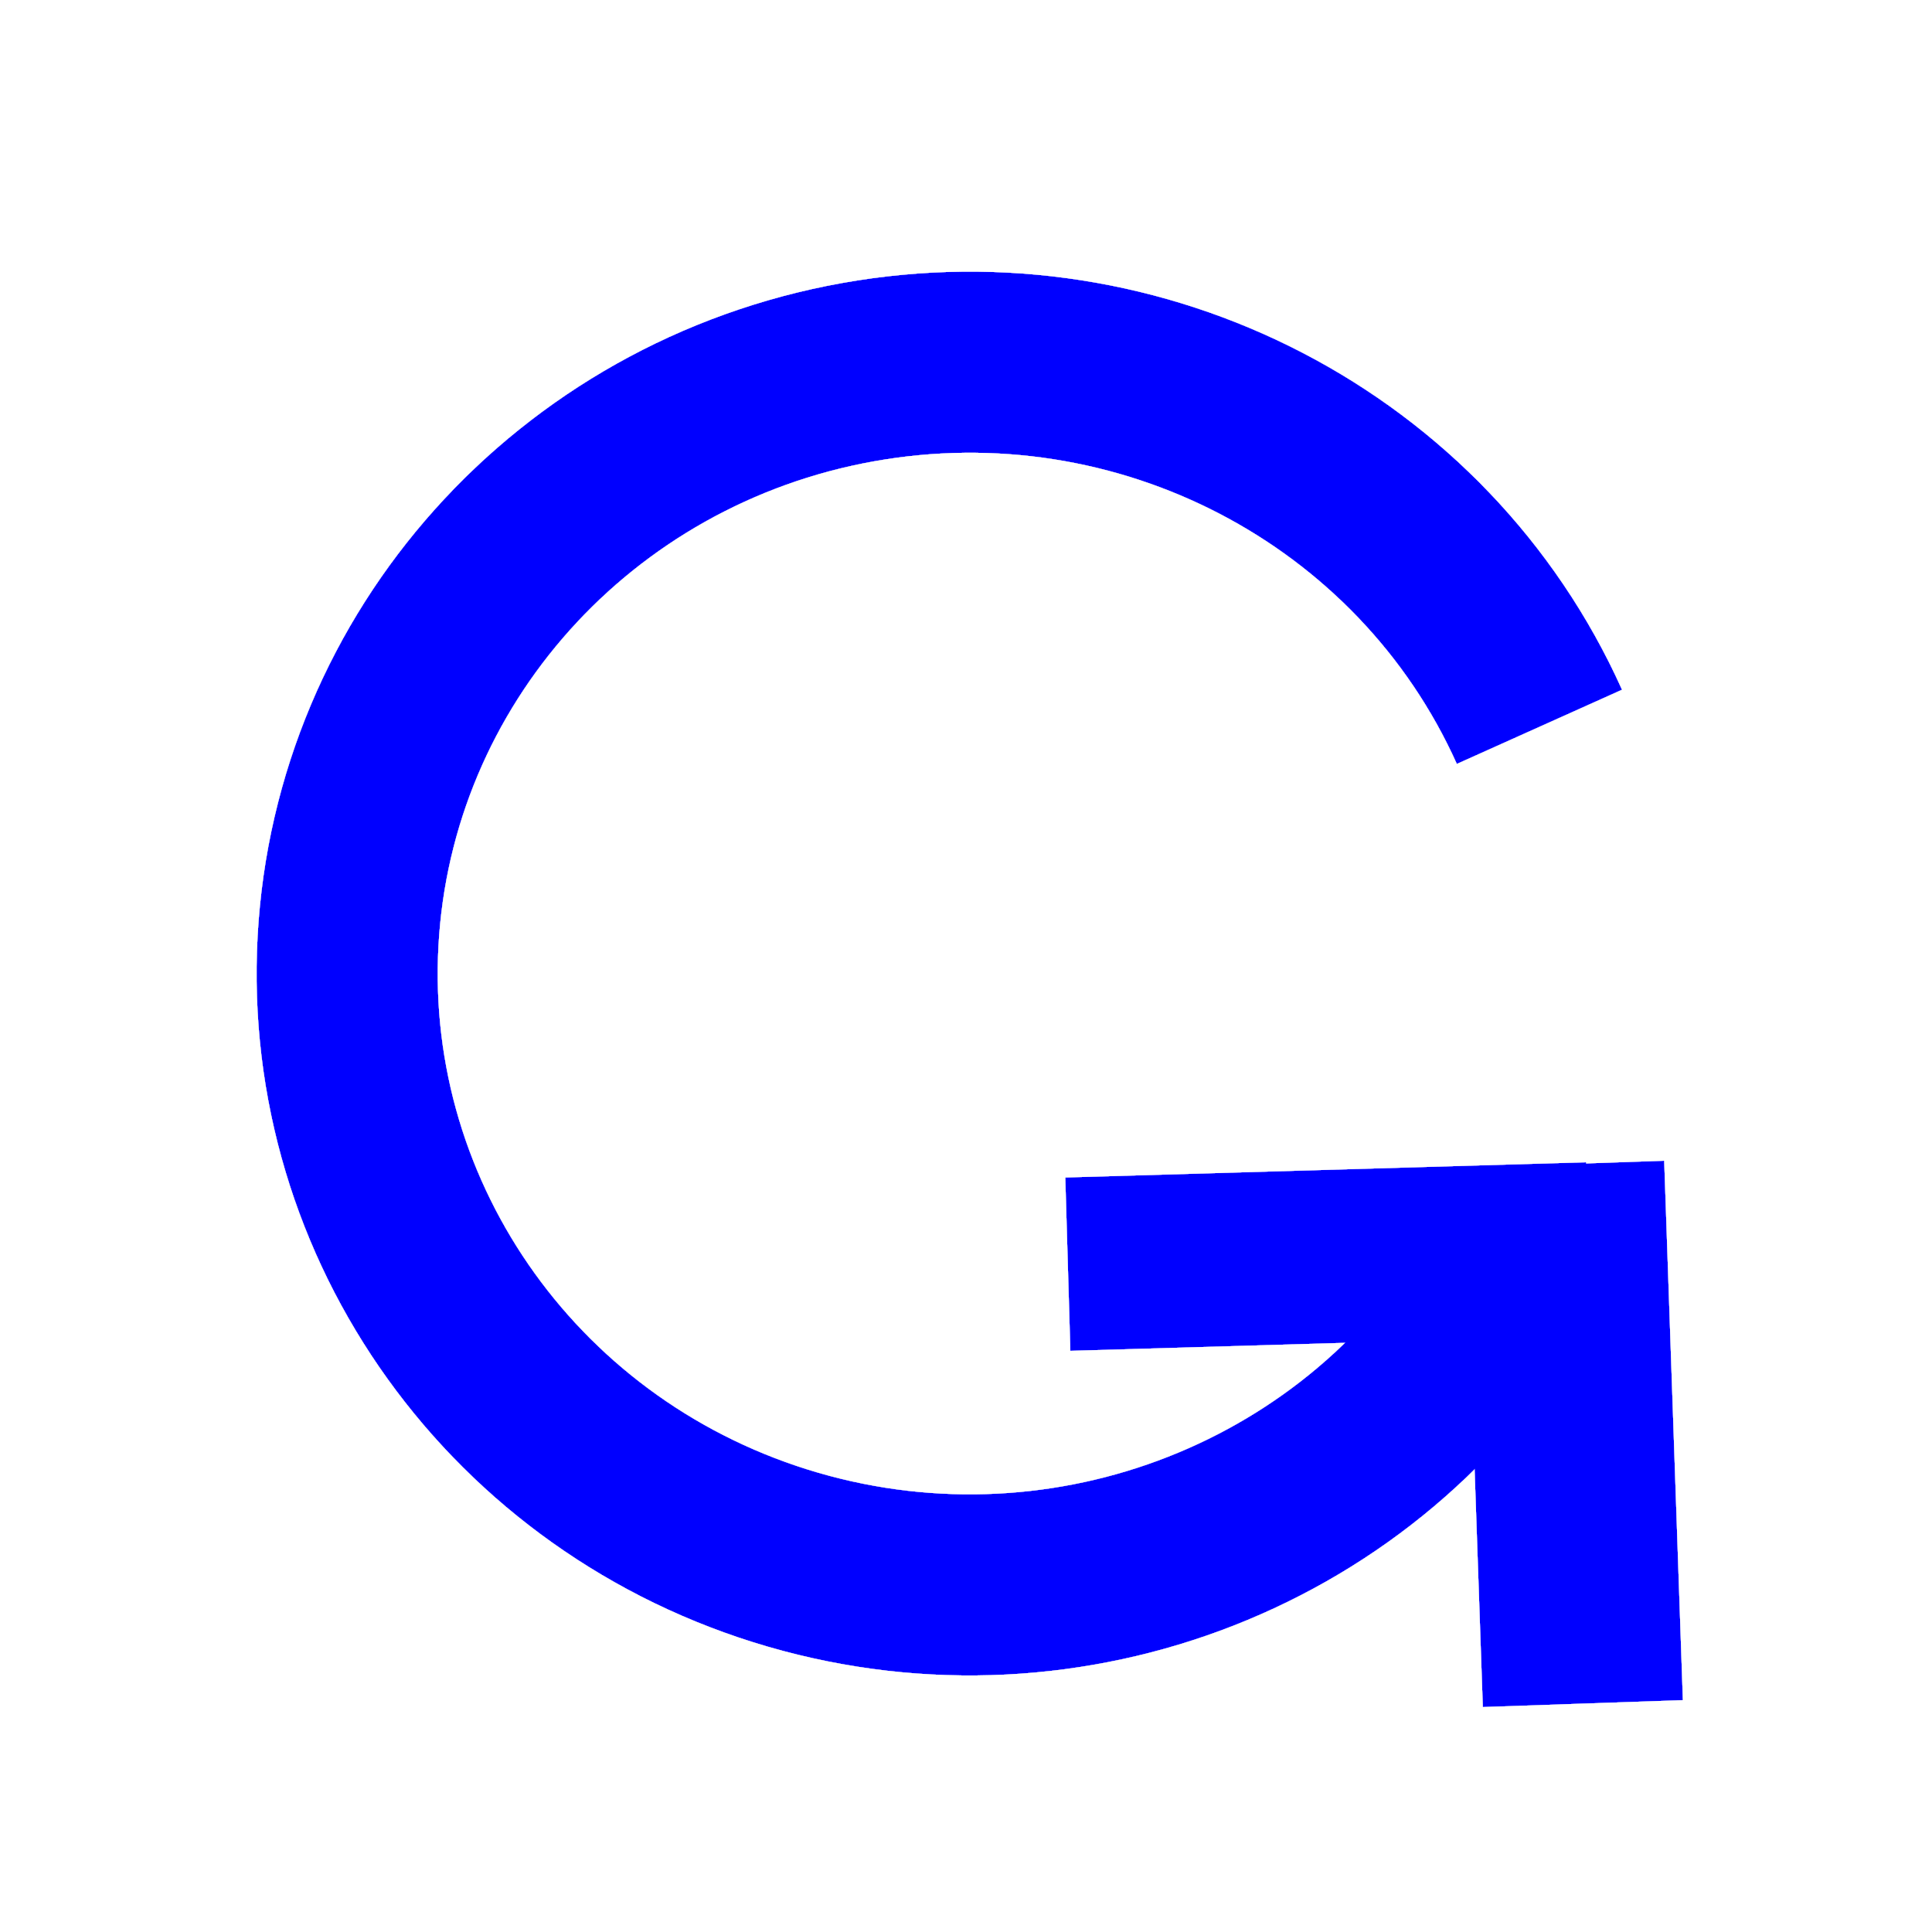
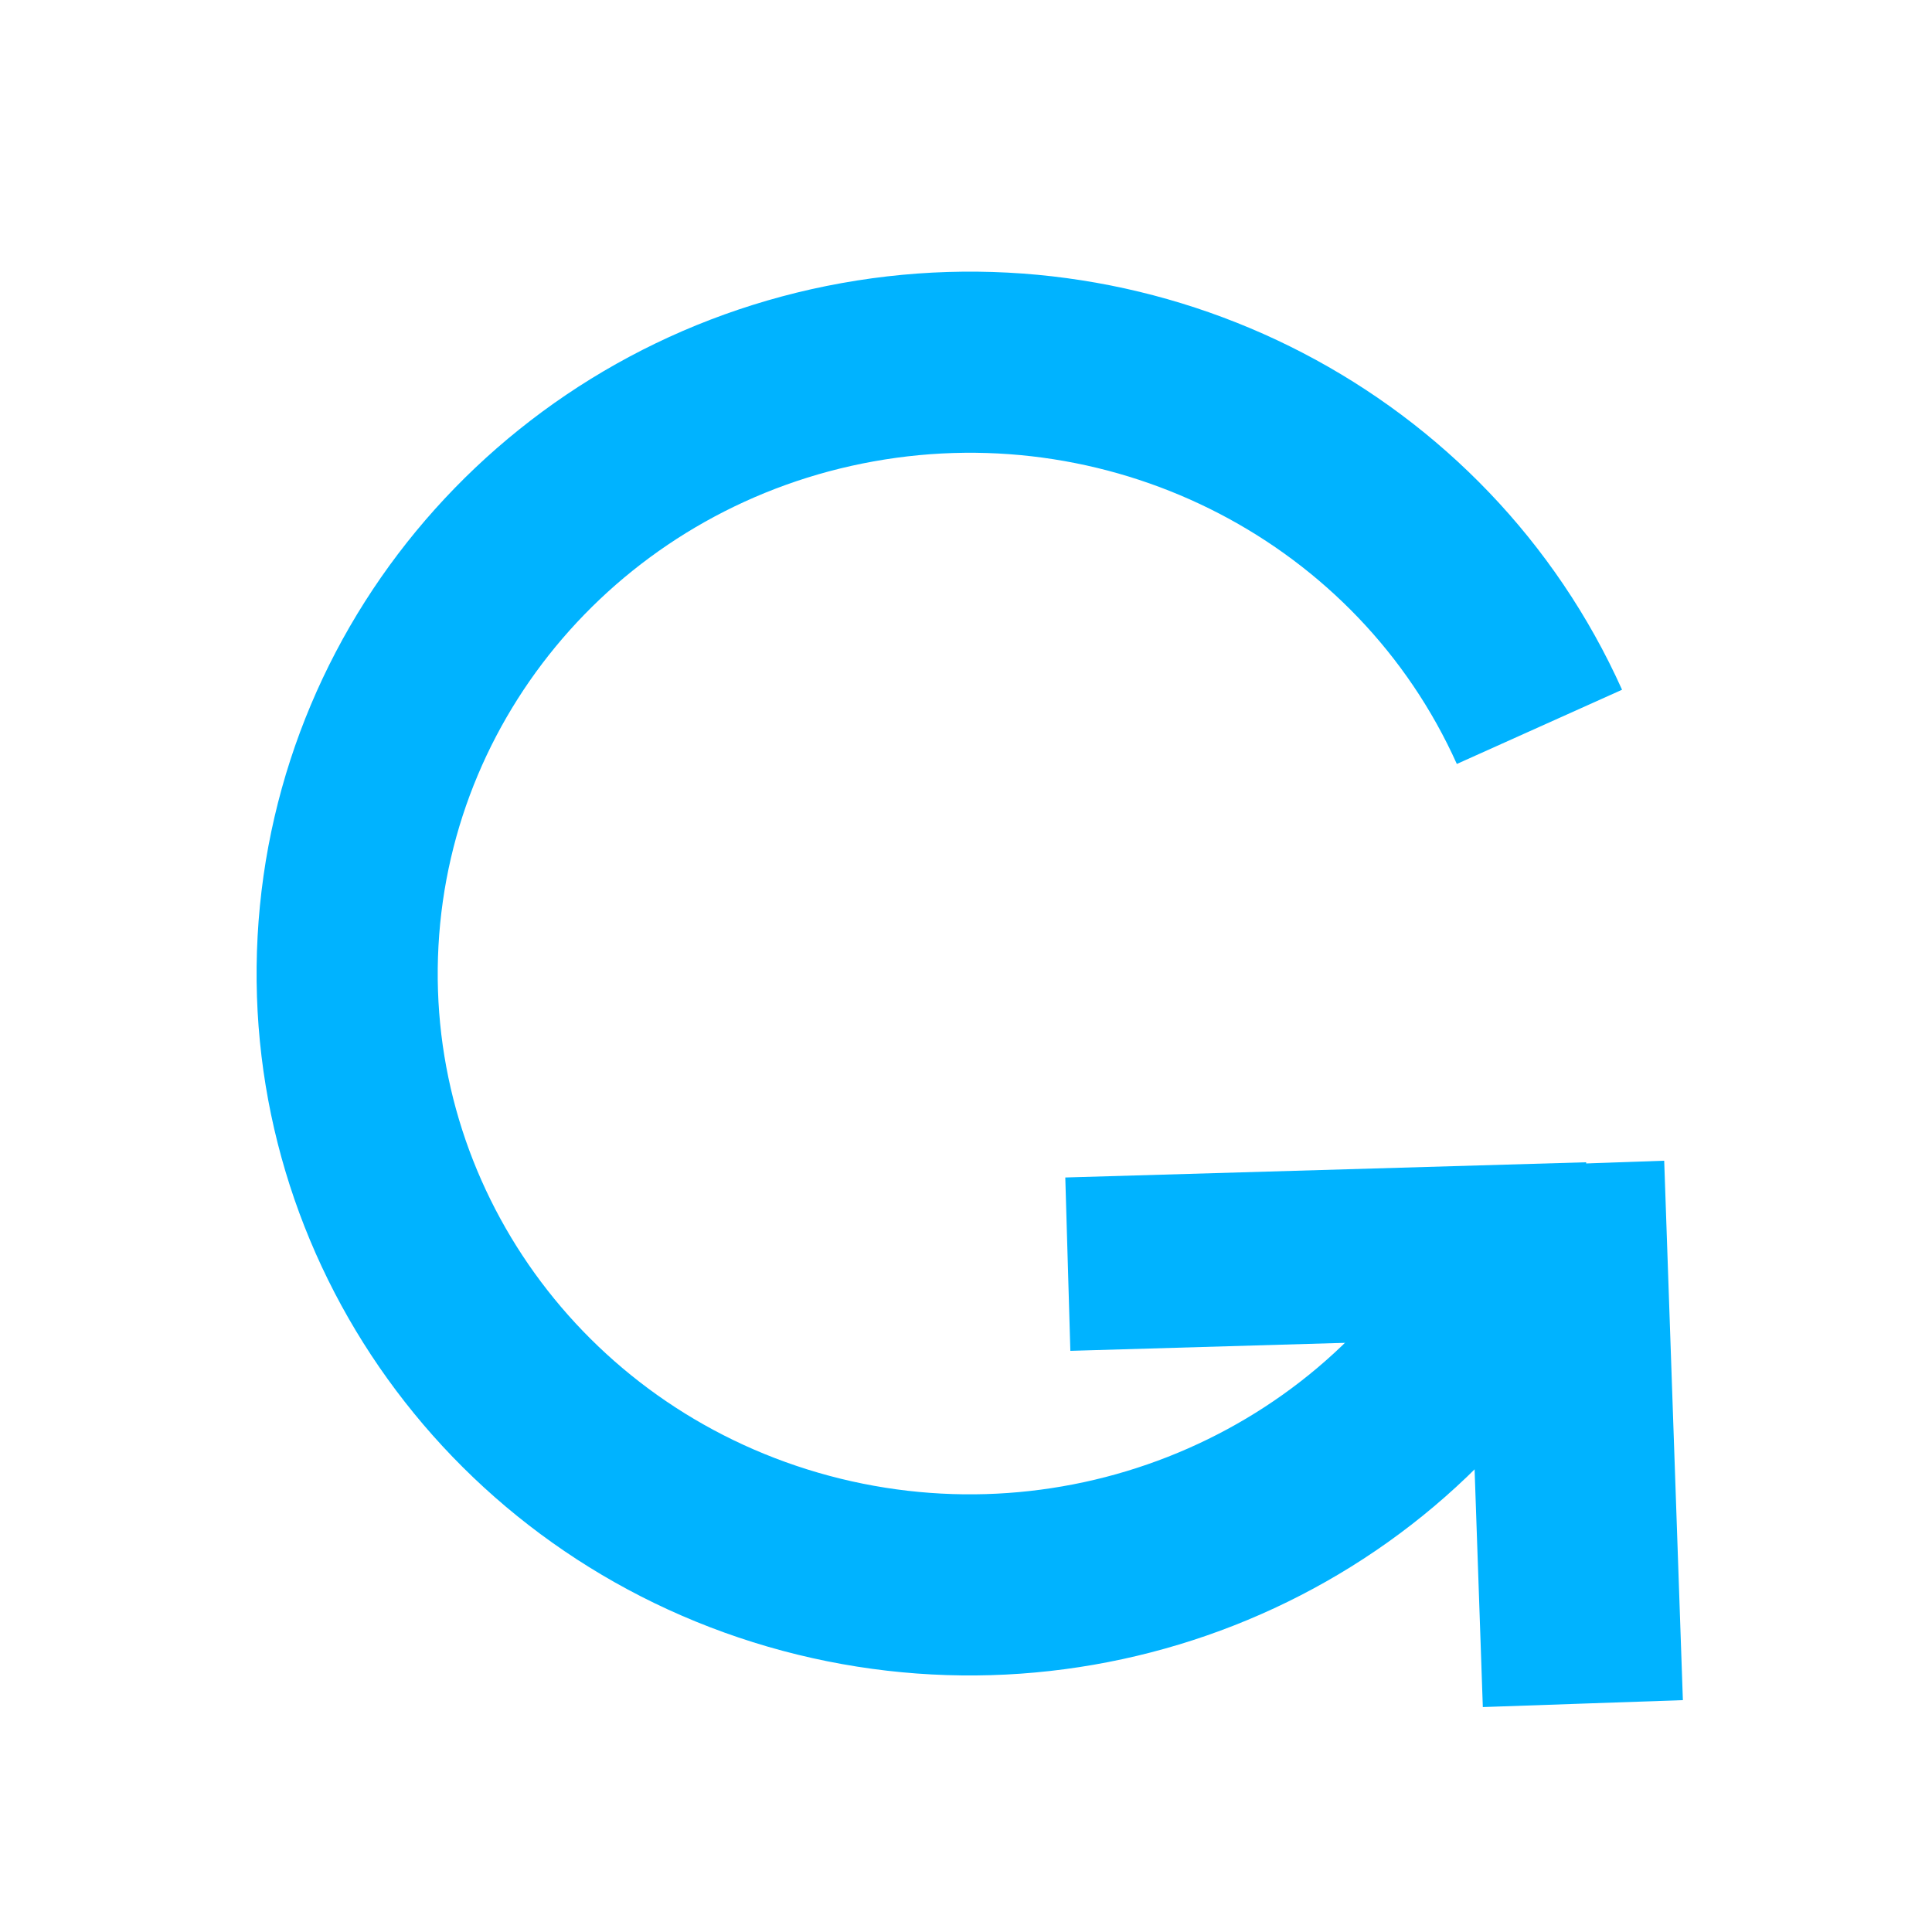
- <svg xmlns="http://www.w3.org/2000/svg" width="64px" height="64px" id="svg2888" version="1.1" enable-background="new">
+ <svg xmlns="http://www.w3.org/2000/svg" version="1.1" width="64" height="64" id="svg2888" style="enable-background:new">
  <defs id="defs2890">
-     <filter id="filter3006">
-       <feBlend mode="multiply" in2="BackgroundImage" id="feBlend3008" />
+     <filter color-interpolation-filters="sRGB" id="filter3006">
+       <feBlend in2="BackgroundImage" mode="multiply" id="feBlend3008" />
    </filter>
  </defs>
  <g id="layer2" style="display:none">
-     <rect style="fill:#000000;fill-opacity:1;stroke:#000000" id="rect3025" width="67.5" height="76.25" x="-1.75" y="-4.5" rx="12.8" />
+     <rect width="67.5" height="76.25" rx="12.8" x="-1.75" y="-4.5" id="rect3025" style="fill:#000000;fill-opacity:1;stroke:#000000" />
  </g>
  <g id="layer1" style="display:inline;filter:url(#filter3006)">
-     <path style="fill:none;stroke:#0000ff;stroke-width:6;stroke-miterlimit:4;stroke-dasharray:none" id="path3077" d="M 50.002,42.349 A 20.625,20.25 0 1 1 50.996,24.078" />
-     <path style="fill:none;stroke:#0000ff;stroke-width:5.745;stroke-linecap:butt;stroke-linejoin:miter;stroke-miterlimit:4;stroke-opacity:1;stroke-dasharray:none" d="M 52.627,41.373 35.373,41.877 z" id="path3083" />
-     <path style="fill:#0000ff;stroke:#0000ff;stroke-width:6.631;stroke-linecap:butt;stroke-linejoin:miter;stroke-miterlimit:4;stroke-opacity:1;stroke-dasharray:none" d="m 51.815,38.565 0.619,17.869 z" id="path3085" />
+     <path d="M 50.002,42.349 A 20.625,20.25 0 1 1 50.996,24.078" id="path3077" style="fill:none;stroke:#00b3ff;stroke-width:6;stroke-miterlimit:4;stroke-dasharray:none;stroke-opacity:1" />
+     <path d="M 52.627,41.373 35.373,41.877 z" id="path3083" style="fill:none;stroke:#00b3ff;stroke-width:5.745;stroke-linecap:butt;stroke-linejoin:miter;stroke-miterlimit:4;stroke-opacity:1;stroke-dasharray:none" />
+     <path d="m 51.815,38.565 0.619,17.869 z" id="path3085" style="fill:#0000ff;stroke:#00b3ff;stroke-width:6.631;stroke-linecap:butt;stroke-linejoin:miter;stroke-miterlimit:4;stroke-opacity:1;stroke-dasharray:none" />
  </g>
</svg>
